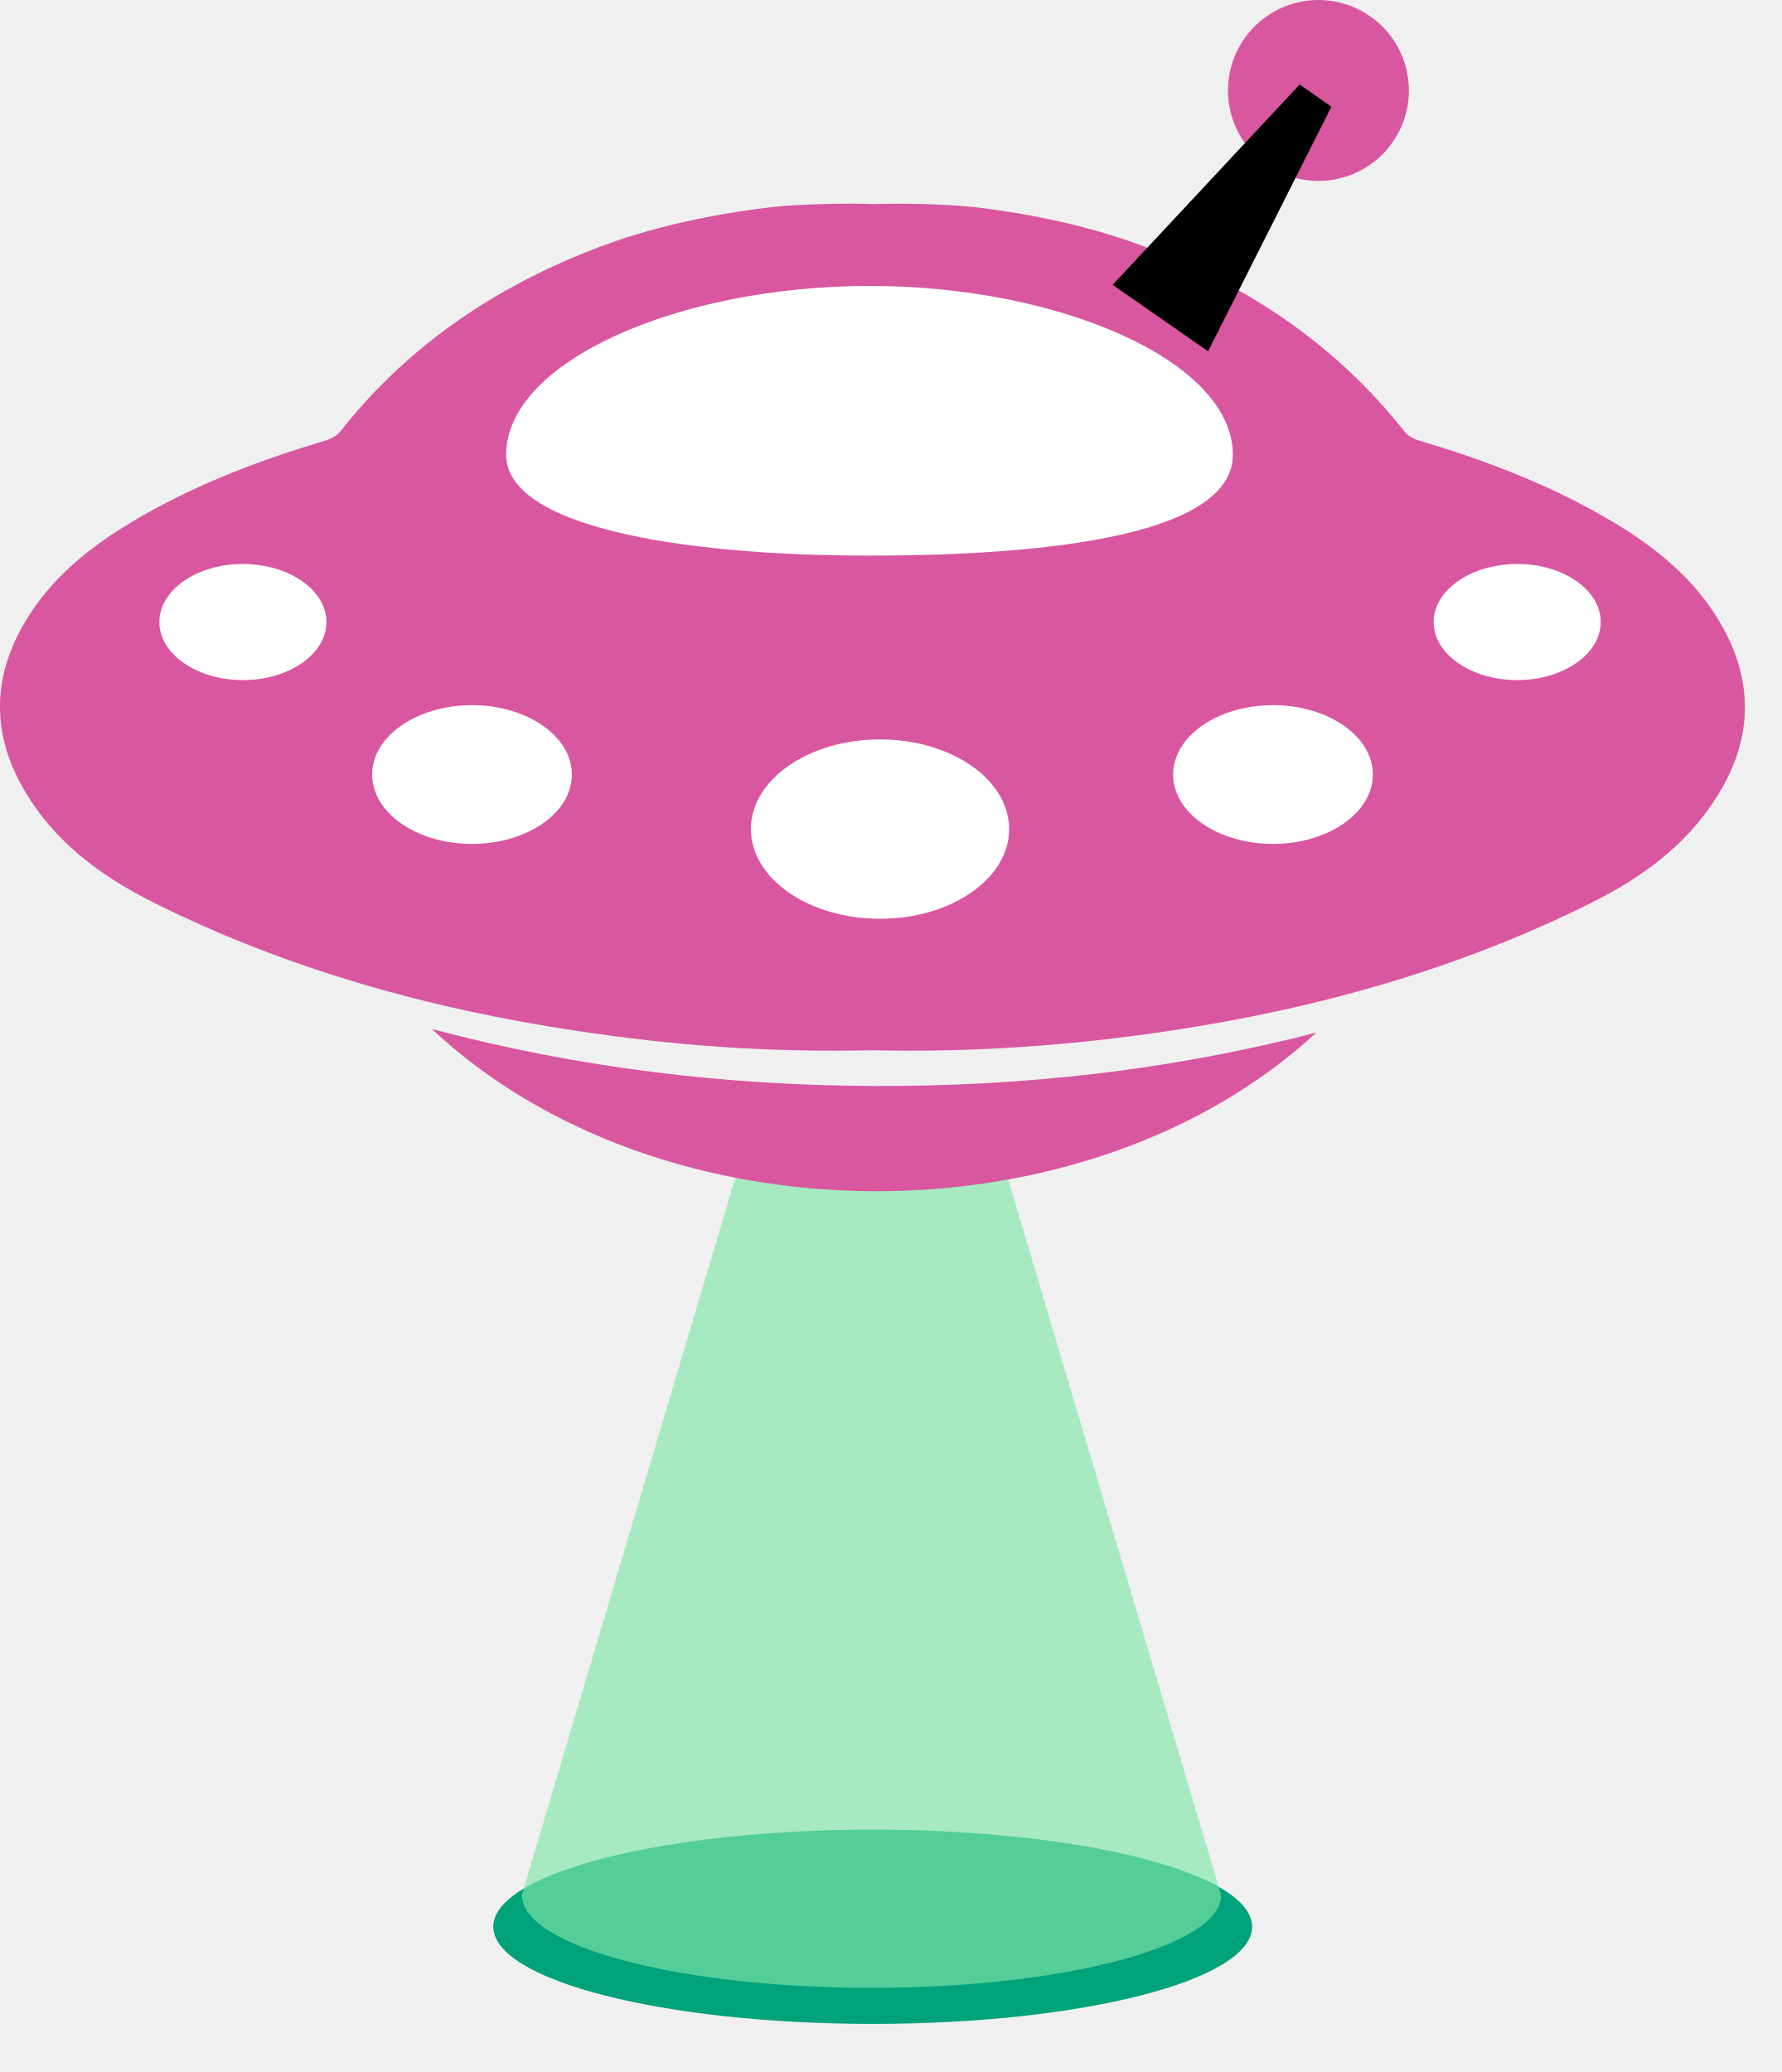
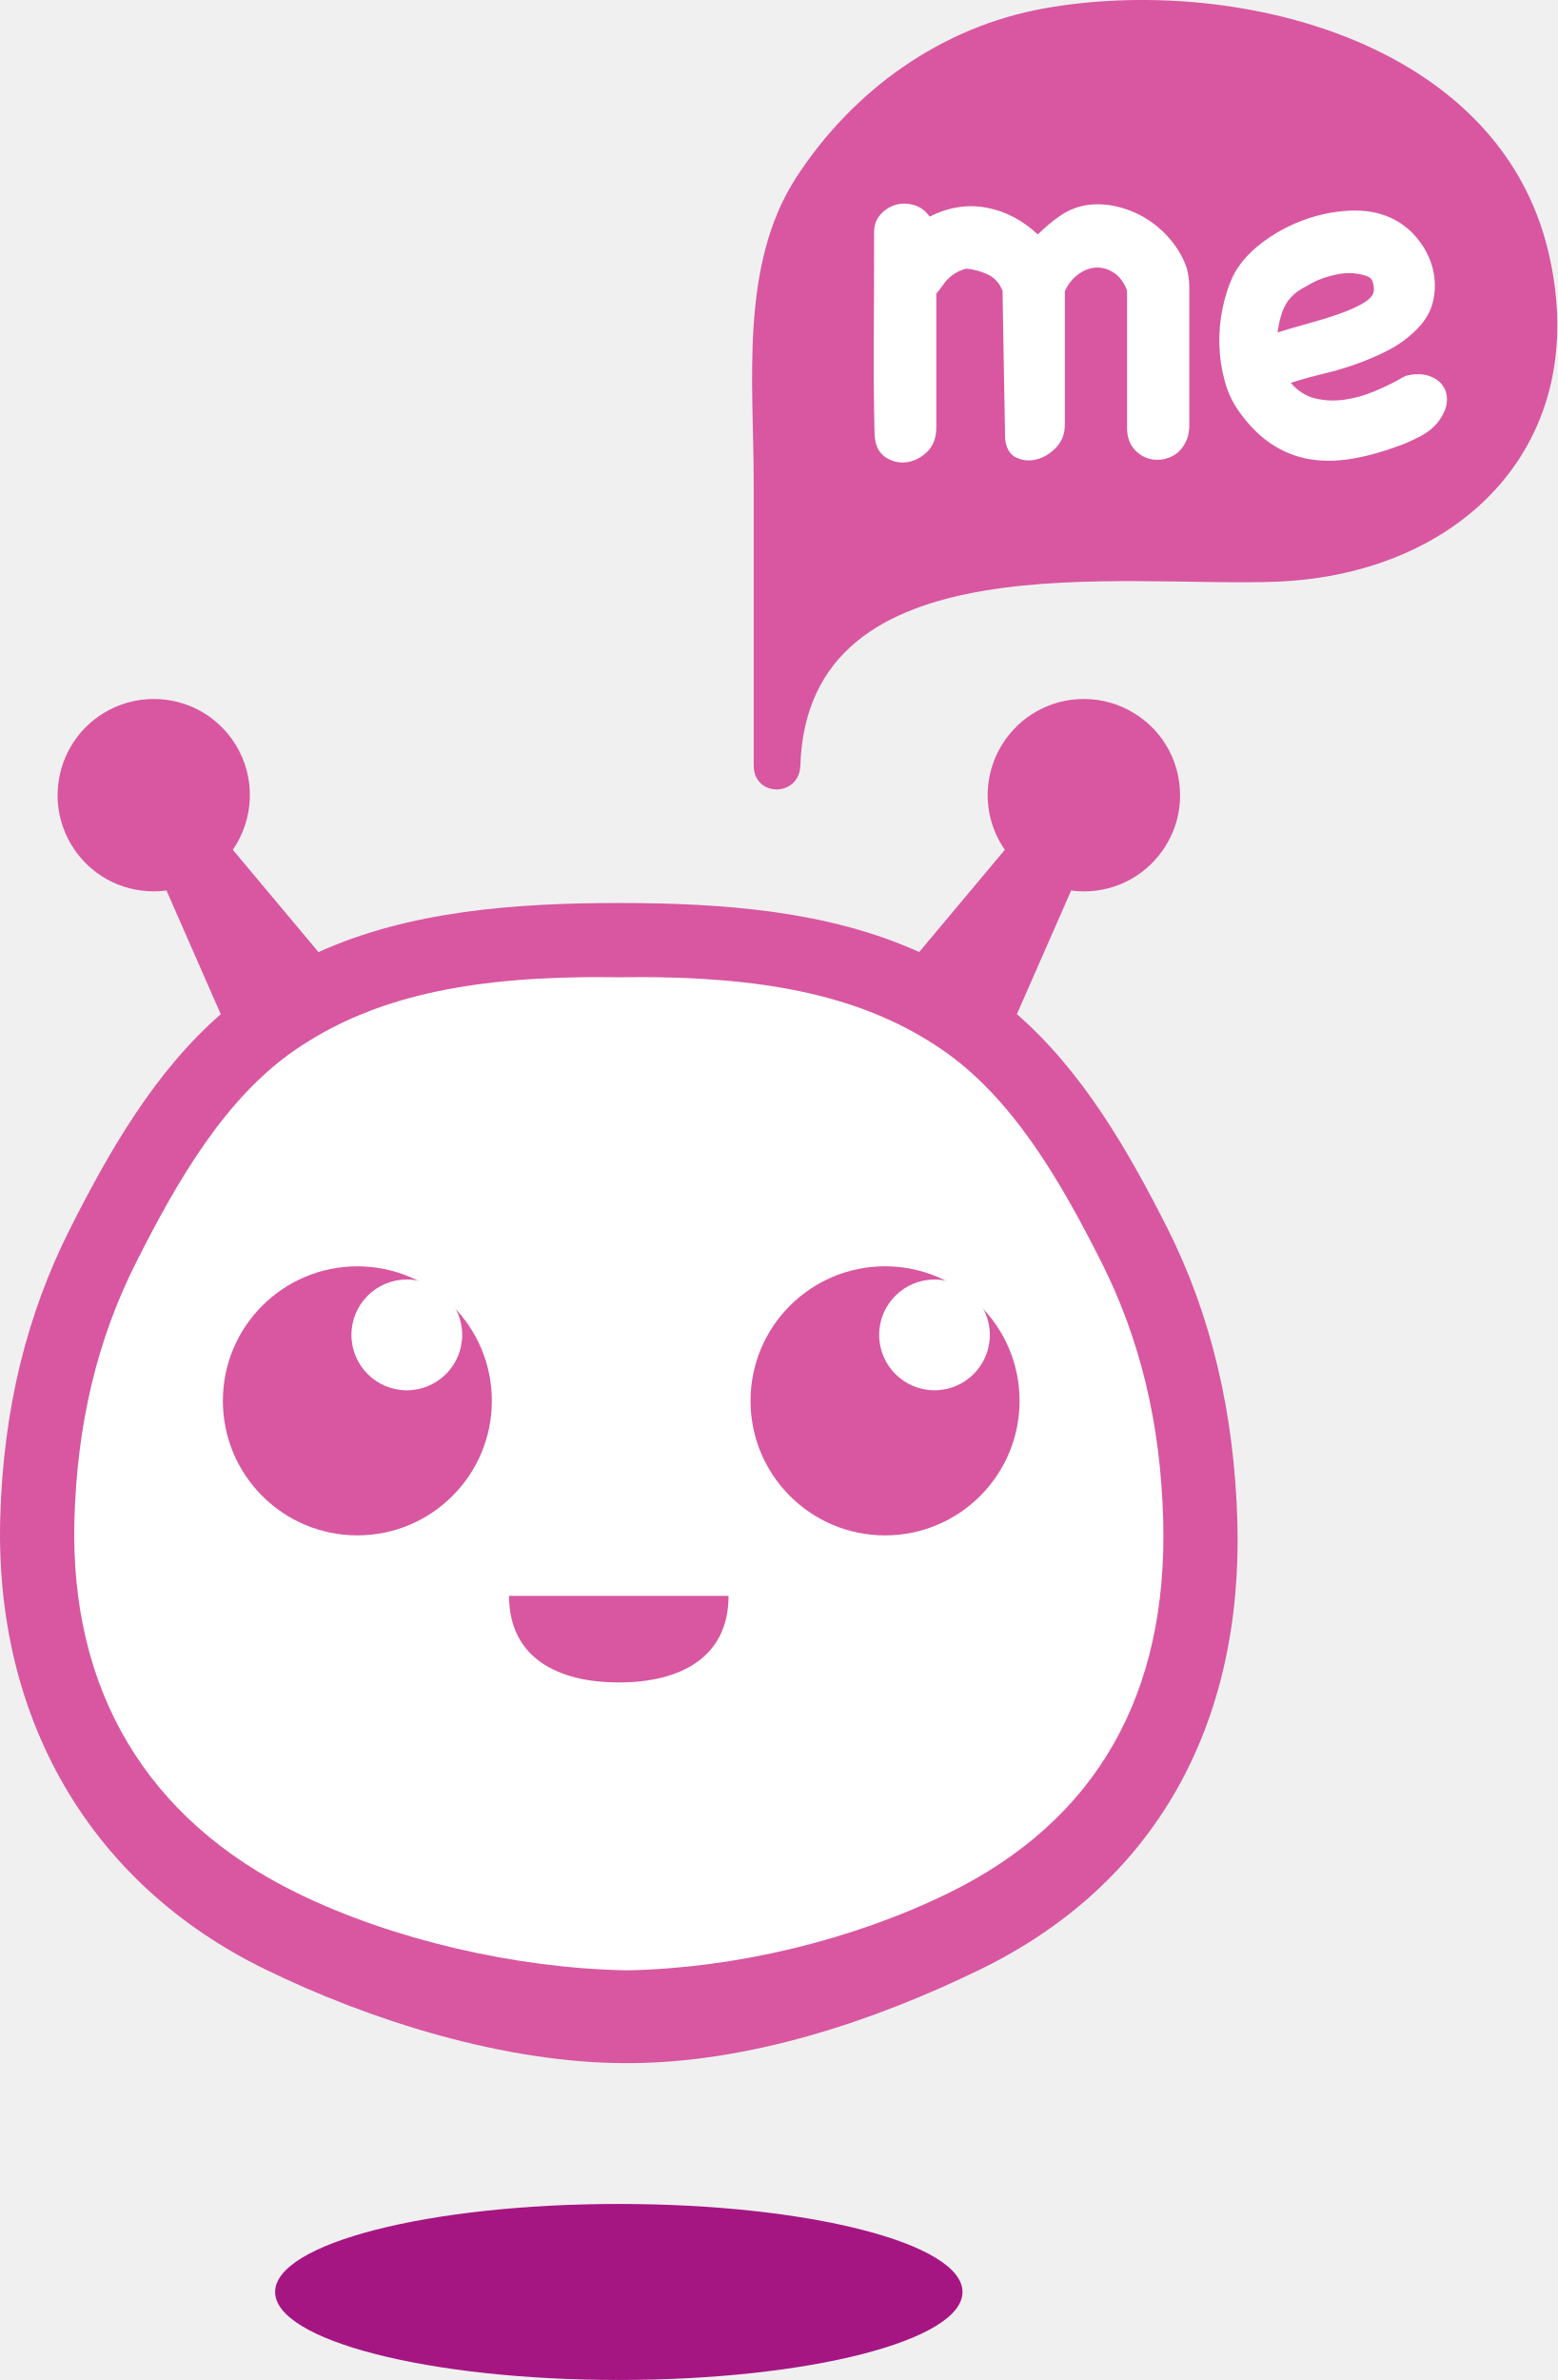
- <svg xmlns="http://www.w3.org/2000/svg" version="1.1" id="Layer_1" x="0px" y="0px" width="30.625px" height="35.625px" viewBox="0 0 30.625 35.625" enable-background="new 0 0 30.625 35.625" xml:space="preserve">
+ <svg xmlns="http://www.w3.org/2000/svg" version="1.1" id="Layer_1" x="0px" y="0px" width="50.002px" height="76.396px" viewBox="0 0 50.002 76.396" enable-background="new 0 0 50.002 76.396" xml:space="preserve">
  <g>
-     <path fill="#00A27C" d="M21.527,33.128c0,0.921-2.92,1.67-6.523,1.67c-3.601,0-6.523-0.749-6.523-1.67   c0-0.923,2.922-1.67,6.523-1.67C18.607,31.458,21.527,32.205,21.527,33.128z" />
-     <path opacity="0.65" fill="#7FE5A8" enable-background="new    " d="M20.991,32.57L20.991,32.57l-4.005-13.458h-4.005L8.975,32.57   h0.004c-0.001,0-0.003,0.015-0.004,0.017c0,0.875,2.693,1.591,6.01,1.591c3.32,0,6.011-0.72,6.011-1.594   C20.994,32.582,20.992,32.57,20.991,32.57z" />
+     <path fill="#A51683" d="M30.904,73.571c0,1.559-4.94,2.824-11.037,2.824c-6.09,0-11.033-1.266-11.033-2.824   c0-1.562,4.943-2.826,11.033-2.826C25.964,70.745,30.904,72.009,30.904,73.571z" />
+     <path fill="#D857A0" d="M49.716,8.087c-1.625-6.862-10.184-8.886-16.176-7.82c-3.314,0.589-6.15,2.623-7.973,5.426   c-1.828,2.817-1.367,6.602-1.367,9.783c0,3.142,0,6.095,0,9.096c0,1.026,1.467,1.021,1.498,0c0.234-7.296,10.37-5.695,15.325-5.902   C46.942,18.421,51.166,14.21,49.716,8.087z" />
    <g>
-       <path fill="#d857a0" d="M29.662,10.865c-0.479-0.917-1.269-1.519-2.143-2.014c-0.983-0.558-2.037-0.955-3.121-1.276    c-0.092-0.027-0.191-0.081-0.249-0.153c-1.157-1.468-2.646-2.475-4.375-3.145c-0.956-0.37-1.946-0.583-2.963-0.709    c-0.528-0.065-1.384-0.075-1.79-0.059c-0.312-0.017-1.284-0.007-1.812,0.059c-1.016,0.125-2.03,0.34-2.985,0.709    C8.494,4.946,7.006,5.952,5.848,7.421C5.791,7.493,5.69,7.547,5.599,7.574C4.515,7.896,3.461,8.292,2.478,8.851    c-0.874,0.495-1.663,1.097-2.143,2.014c-0.469,0.896-0.441,1.795,0.055,2.673c0.52,0.921,1.333,1.522,2.262,1.986    c2.283,1.138,4.715,1.814,7.228,2.195c1.701,0.257,3.263,0.378,5.141,0.339c1.712,0.039,3.418-0.082,5.118-0.339    c2.513-0.38,4.935-1.057,7.217-2.195c0.929-0.463,1.736-1.065,2.257-1.986C30.11,12.661,30.13,11.761,29.662,10.865z" />
-       <path fill="#d857a0" d="M22.631,17.754c-3.962,3.659-11.265,3.634-15.206-0.062c2.534,0.674,5.059,0.971,7.615,0.98    C17.588,18.681,20.109,18.405,22.631,17.754z" />
-       <path fill="#FFFFFF" d="M21.196,7.818c0,1.334-2.965,1.735-6.246,1.735c-3.282,0-6.248-0.504-6.248-1.735    c0-1.603,2.966-2.902,6.248-2.902C18.232,4.916,21.196,6.215,21.196,7.818z" />
      <g>
-         <path fill="#d857a0" d="M23.943,2.445c-0.491,0.705-1.46,0.877-2.165,0.386c-0.704-0.491-0.877-1.46-0.386-2.164     c0.492-0.706,1.461-0.878,2.165-0.387C24.262,0.771,24.434,1.74,23.943,2.445z" />
-         <polygon points="20.77,6.04 19.13,4.897 22.345,1.453 22.891,1.834    " />
+         <path fill="#FFFFFF" d="M32.193,9.573V9.343c-0.098-0.251-0.256-0.429-0.475-0.532c-0.219-0.104-0.453-0.167-0.705-0.188     c-0.141,0.043-0.256,0.093-0.344,0.147s-0.164,0.114-0.229,0.18c-0.066,0.065-0.127,0.14-0.18,0.222     c-0.057,0.081-0.121,0.166-0.197,0.254v4.292c0,0.338-0.102,0.603-0.303,0.794c-0.203,0.19-0.426,0.301-0.672,0.328     c-0.246,0.026-0.473-0.033-0.68-0.181c-0.209-0.147-0.318-0.396-0.328-0.745c-0.021-0.841-0.029-1.796-0.025-2.867     c0.006-1.069,0.01-2.266,0.01-3.587c0-0.229,0.066-0.421,0.205-0.573c0.135-0.153,0.299-0.257,0.49-0.312s0.387-0.052,0.59,0.008     c0.201,0.061,0.369,0.184,0.5,0.369c0.611-0.306,1.221-0.401,1.826-0.286c0.605,0.113,1.154,0.4,1.646,0.859     c0.219-0.219,0.453-0.415,0.705-0.59c0.25-0.175,0.523-0.289,0.818-0.344c0.338-0.055,0.68-0.041,1.023,0.041     s0.664,0.215,0.959,0.4c0.295,0.187,0.553,0.416,0.777,0.688c0.225,0.273,0.391,0.567,0.5,0.885     c0.055,0.219,0.082,0.415,0.082,0.59v4.456c0,0.131-0.018,0.256-0.049,0.376c-0.1,0.284-0.254,0.483-0.467,0.599     c-0.213,0.114-0.432,0.155-0.656,0.122c-0.225-0.032-0.418-0.137-0.582-0.312c-0.162-0.175-0.244-0.409-0.244-0.704V9.327     c-0.1-0.262-0.24-0.453-0.426-0.573s-0.377-0.175-0.574-0.164s-0.385,0.082-0.564,0.213c-0.182,0.131-0.326,0.312-0.434,0.541     v4.291c0,0.295-0.098,0.541-0.287,0.738c-0.191,0.196-0.402,0.322-0.631,0.376c-0.23,0.055-0.445,0.033-0.648-0.065     c-0.201-0.098-0.318-0.295-0.352-0.59L32.193,9.573z" />
+         <path fill="#FFFFFF" d="M45.148,12.062c0.262-0.065,0.492-0.068,0.695-0.008c0.201,0.061,0.357,0.161,0.467,0.303     c0.109,0.143,0.158,0.317,0.146,0.524c-0.01,0.208-0.104,0.426-0.277,0.655c-0.143,0.186-0.338,0.344-0.59,0.475     s-0.486,0.235-0.705,0.312c-0.535,0.196-1.043,0.333-1.523,0.41c-0.48,0.075-0.93,0.075-1.352,0     c-0.42-0.077-0.812-0.235-1.178-0.476c-0.367-0.24-0.709-0.578-1.025-1.016c-0.219-0.295-0.379-0.631-0.482-1.008     c-0.104-0.376-0.162-0.762-0.172-1.154c-0.012-0.394,0.021-0.781,0.098-1.163s0.186-0.727,0.328-1.032     c0.186-0.382,0.48-0.731,0.885-1.048c0.404-0.317,0.852-0.568,1.344-0.754c0.49-0.186,0.992-0.292,1.506-0.319     S44.279,6.815,44.671,7C45,7.154,45.281,7.375,45.515,7.664c0.236,0.29,0.396,0.604,0.484,0.942     c0.086,0.339,0.096,0.68,0.023,1.023c-0.07,0.345-0.248,0.658-0.531,0.942c-0.273,0.273-0.574,0.494-0.902,0.663     c-0.326,0.169-0.666,0.317-1.016,0.442c-0.35,0.126-0.707,0.232-1.072,0.319c-0.365,0.088-0.719,0.186-1.057,0.295     c0.229,0.263,0.492,0.429,0.787,0.499c0.295,0.072,0.602,0.085,0.924,0.042c0.322-0.044,0.648-0.134,0.977-0.271     c0.326-0.137,0.633-0.286,0.916-0.45L45.148,12.062z M41.837,9.245c-0.25,0.142-0.436,0.319-0.557,0.532     c-0.119,0.213-0.207,0.511-0.262,0.894c0.283-0.088,0.604-0.181,0.959-0.279c0.354-0.098,0.689-0.201,1.008-0.312     c0.316-0.108,0.582-0.229,0.801-0.359s0.328-0.273,0.328-0.427c0-0.087-0.014-0.171-0.041-0.254     c-0.027-0.081-0.084-0.139-0.172-0.171c-0.307-0.109-0.623-0.132-0.949-0.066c-0.328,0.066-0.602,0.158-0.82,0.279L41.837,9.245z     " />
      </g>
-       <ellipse fill="#FFFFFF" cx="15.13" cy="14.255" rx="2.22" ry="1.542" />
+     </g>
+     <path fill="#D857A0" d="M37.482,39.425c-1.266-2.508-2.729-5.039-4.832-6.871l1.742-3.969c0.135,0.018,0.271,0.028,0.408,0.028   c1.076,0,2.057-0.546,2.625-1.46c0.436-0.701,0.57-1.529,0.383-2.332s-0.678-1.484-1.379-1.919   c-0.488-0.305-1.051-0.465-1.625-0.465c-1.076,0-2.059,0.546-2.627,1.46c-0.434,0.7-0.57,1.529-0.383,2.332   c0.09,0.383,0.252,0.734,0.469,1.049l-2.75,3.282c-2.91-1.318-6.266-1.574-9.636-1.574c-3.371,0-6.741,0.259-9.651,1.576   l-2.75-3.284c0.675-0.979,0.751-2.307,0.085-3.381c-0.568-0.915-1.55-1.46-2.627-1.46c-0.574,0-1.136,0.16-1.625,0.464   c-1.446,0.897-1.894,2.805-0.996,4.252c0.567,0.914,1.55,1.459,2.626,1.459c0.001,0,0.001,0,0.001,0   c0.137,0,0.271-0.01,0.406-0.028l1.742,3.971c-2.104,1.833-3.567,4.367-4.833,6.875c-1.415,2.801-2.149,5.842-2.247,9.279   c-0.181,6.4,2.836,11.734,8.497,14.5c3.346,1.635,7.682,3.016,11.599,3.016h0.022h0.021c3.862,0,7.889-1.33,11.342-3.016   c5.576-2.725,8.426-7.804,8.24-14.378C39.632,45.396,38.898,42.228,37.482,39.425z" />
+     <path fill="#FFFFFF" d="M35.355,40.497c-1.326-2.629-2.865-5.275-5.119-6.812c-2.281-1.557-5.133-2.271-9.247-2.318l-0.383-0.002   l-0.731,0.004l-0.745-0.004l-0.38,0.002c-4.116,0.047-6.969,0.762-9.25,2.318c-2.253,1.537-3.791,4.183-5.118,6.814   c-1.254,2.48-1.905,5.184-1.992,8.266c-0.155,5.488,2.32,9.641,7.161,12.006c3.042,1.486,6.994,2.41,10.575,2.475   c3.464-0.062,7.223-0.963,10.317-2.475c4.742-2.316,7.064-6.357,6.904-12.006C37.261,45.687,36.609,42.981,35.355,40.497z" />
+     <g>
      <g>
-         <ellipse fill="#FFFFFF" cx="26.085" cy="10.695" rx="1.436" ry="0.998" />
-         <ellipse fill="#FFFFFF" cx="4.176" cy="10.695" rx="1.436" ry="0.998" />
+         <circle fill="#D857A0" cx="28.417" cy="44.966" r="4.319" />
+         <circle fill="#FFFFFF" cx="30.005" cy="42.849" r="1.777" />
      </g>
      <g>
-         <ellipse fill="#FFFFFF" cx="21.886" cy="13.317" rx="1.717" ry="1.193" />
-         <ellipse fill="#FFFFFF" cx="8.115" cy="13.317" rx="1.717" ry="1.193" />
+         <circle fill="#D857A0" cx="11.474" cy="44.966" r="4.318" />
+         <circle fill="#FFFFFF" cx="13.062" cy="42.849" r="1.778" />
      </g>
    </g>
+     <path fill="#D857A0" d="M19.869,54.005c1.946,0,3.523-0.779,3.523-2.779h-7.047C16.346,53.226,17.923,54.005,19.869,54.005z" />
  </g>
</svg>
